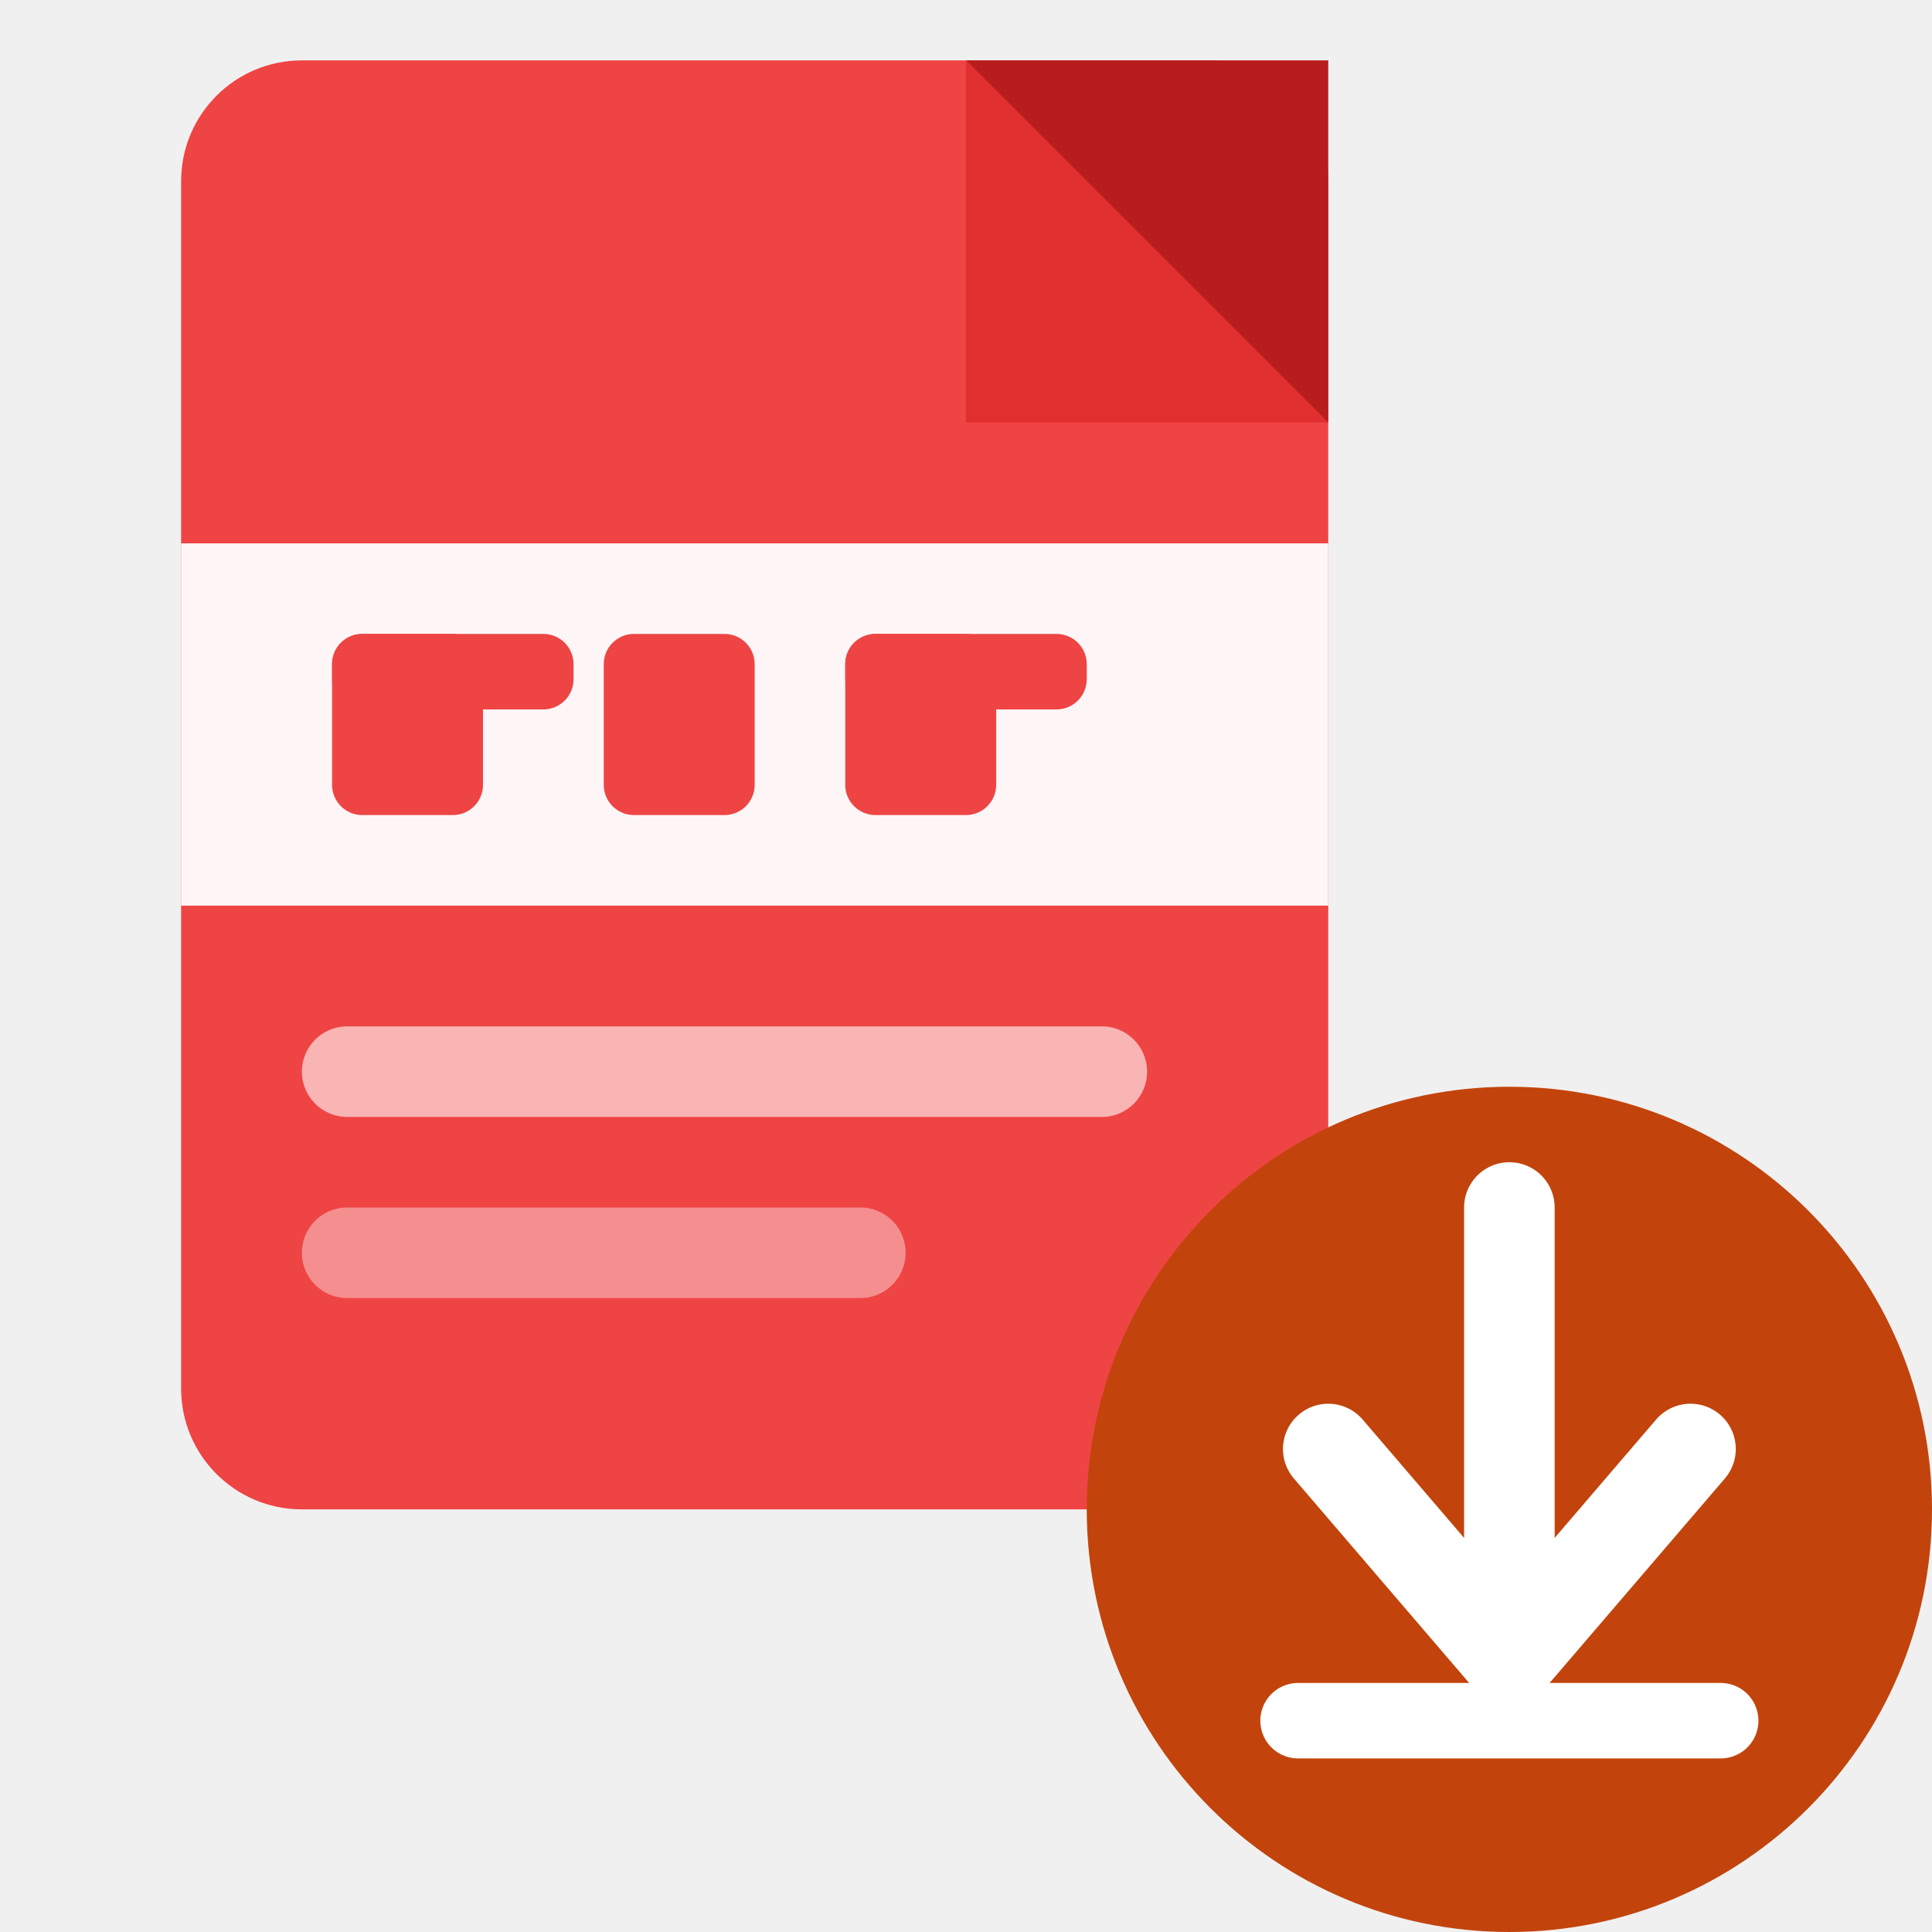
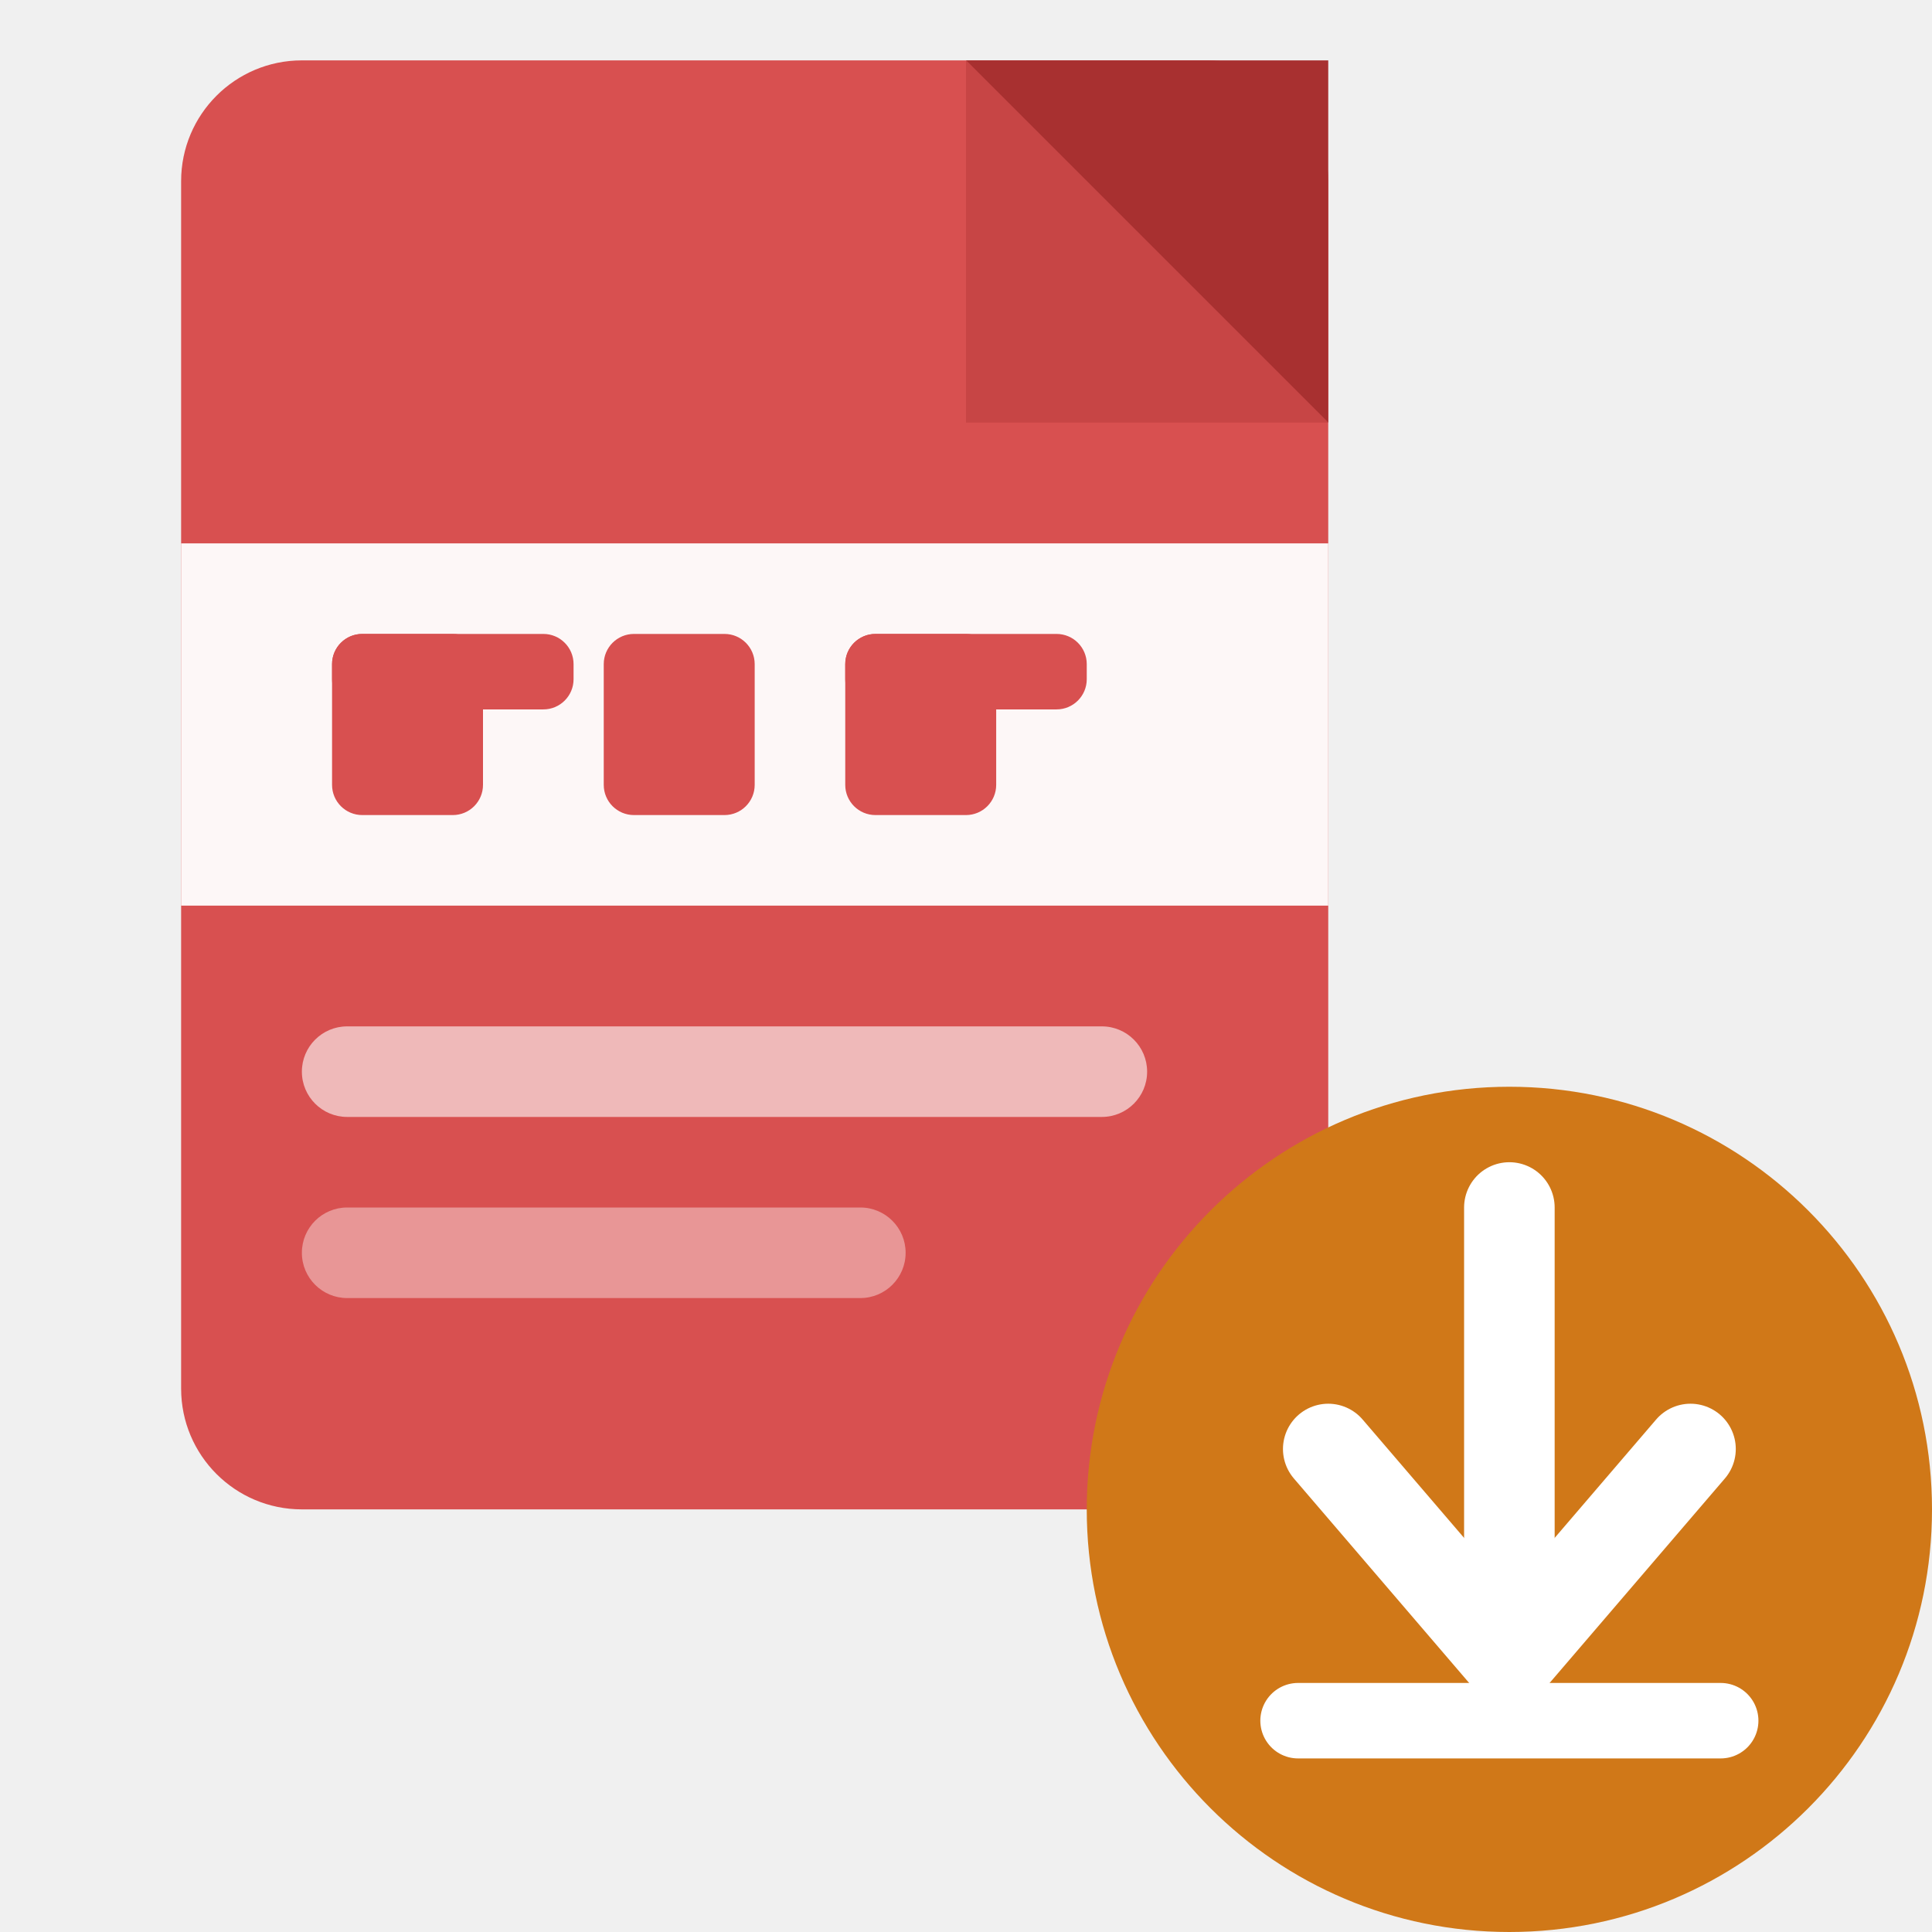
<svg xmlns="http://www.w3.org/2000/svg" viewBox="0 0 64 64">
-   <rect x="6" y="2" width="38" height="48" rx="4" fill="#EF4444" />
-   <polygon points="32,2 44,2 44,14" fill="#B91C1C" />
-   <polygon points="32,2 44,14 32,14" fill="#DC2626" opacity="0.7" />
+   <rect x="6" y="2" width="38" height="48" rx="4" fill="#D85050" />
+   <polygon points="32,2 44,2 44,14" fill="#A83030" />
+   <polygon points="32,2 44,14 32,14" fill="#C04040" opacity="0.7" />
  <rect x="6" y="18" width="38" height="12" rx="0" fill="white" opacity="0.95" />
-   <rect x="11" y="21" width="5" height="6" rx="1" fill="#EF4444" />
-   <rect x="11" y="21" width="8" height="2.5" rx="1" fill="#EF4444" />
-   <rect x="20" y="21" width="5" height="6" rx="1" fill="#EF4444" />
-   <rect x="28" y="21" width="5" height="6" rx="1" fill="#EF4444" />
-   <rect x="28" y="21" width="8" height="2.5" rx="1" fill="#EF4444" />
+   <rect x="11" y="21" width="5" height="6" rx="1" fill="#D85050" />
+   <rect x="11" y="21" width="8" height="2.5" rx="1" fill="#D85050" />
+   <rect x="20" y="21" width="5" height="6" rx="1" fill="#D85050" />
+   <rect x="28" y="21" width="5" height="6" rx="1" fill="#D85050" />
+   <rect x="28" y="21" width="8" height="2.5" rx="1" fill="#D85050" />
  <rect x="10" y="34" width="28" height="3" rx="1.5" fill="white" opacity="0.6" />
  <rect x="10" y="40" width="20" height="3" rx="1.5" fill="white" opacity="0.4" />
-   <circle cx="50" cy="50" r="14" fill="#C2440C" />
+   <circle cx="50" cy="50" r="14" fill="#D07818" />
  <line x1="50" y1="40" x2="50" y2="52" stroke="white" stroke-width="3" stroke-linecap="round" />
  <polyline points="44,48 50,55 56,48" stroke="white" stroke-width="3" stroke-linecap="round" stroke-linejoin="round" fill="none" />
  <line x1="43" y1="57" x2="57" y2="57" stroke="white" stroke-width="2.5" stroke-linecap="round" />
</svg>
